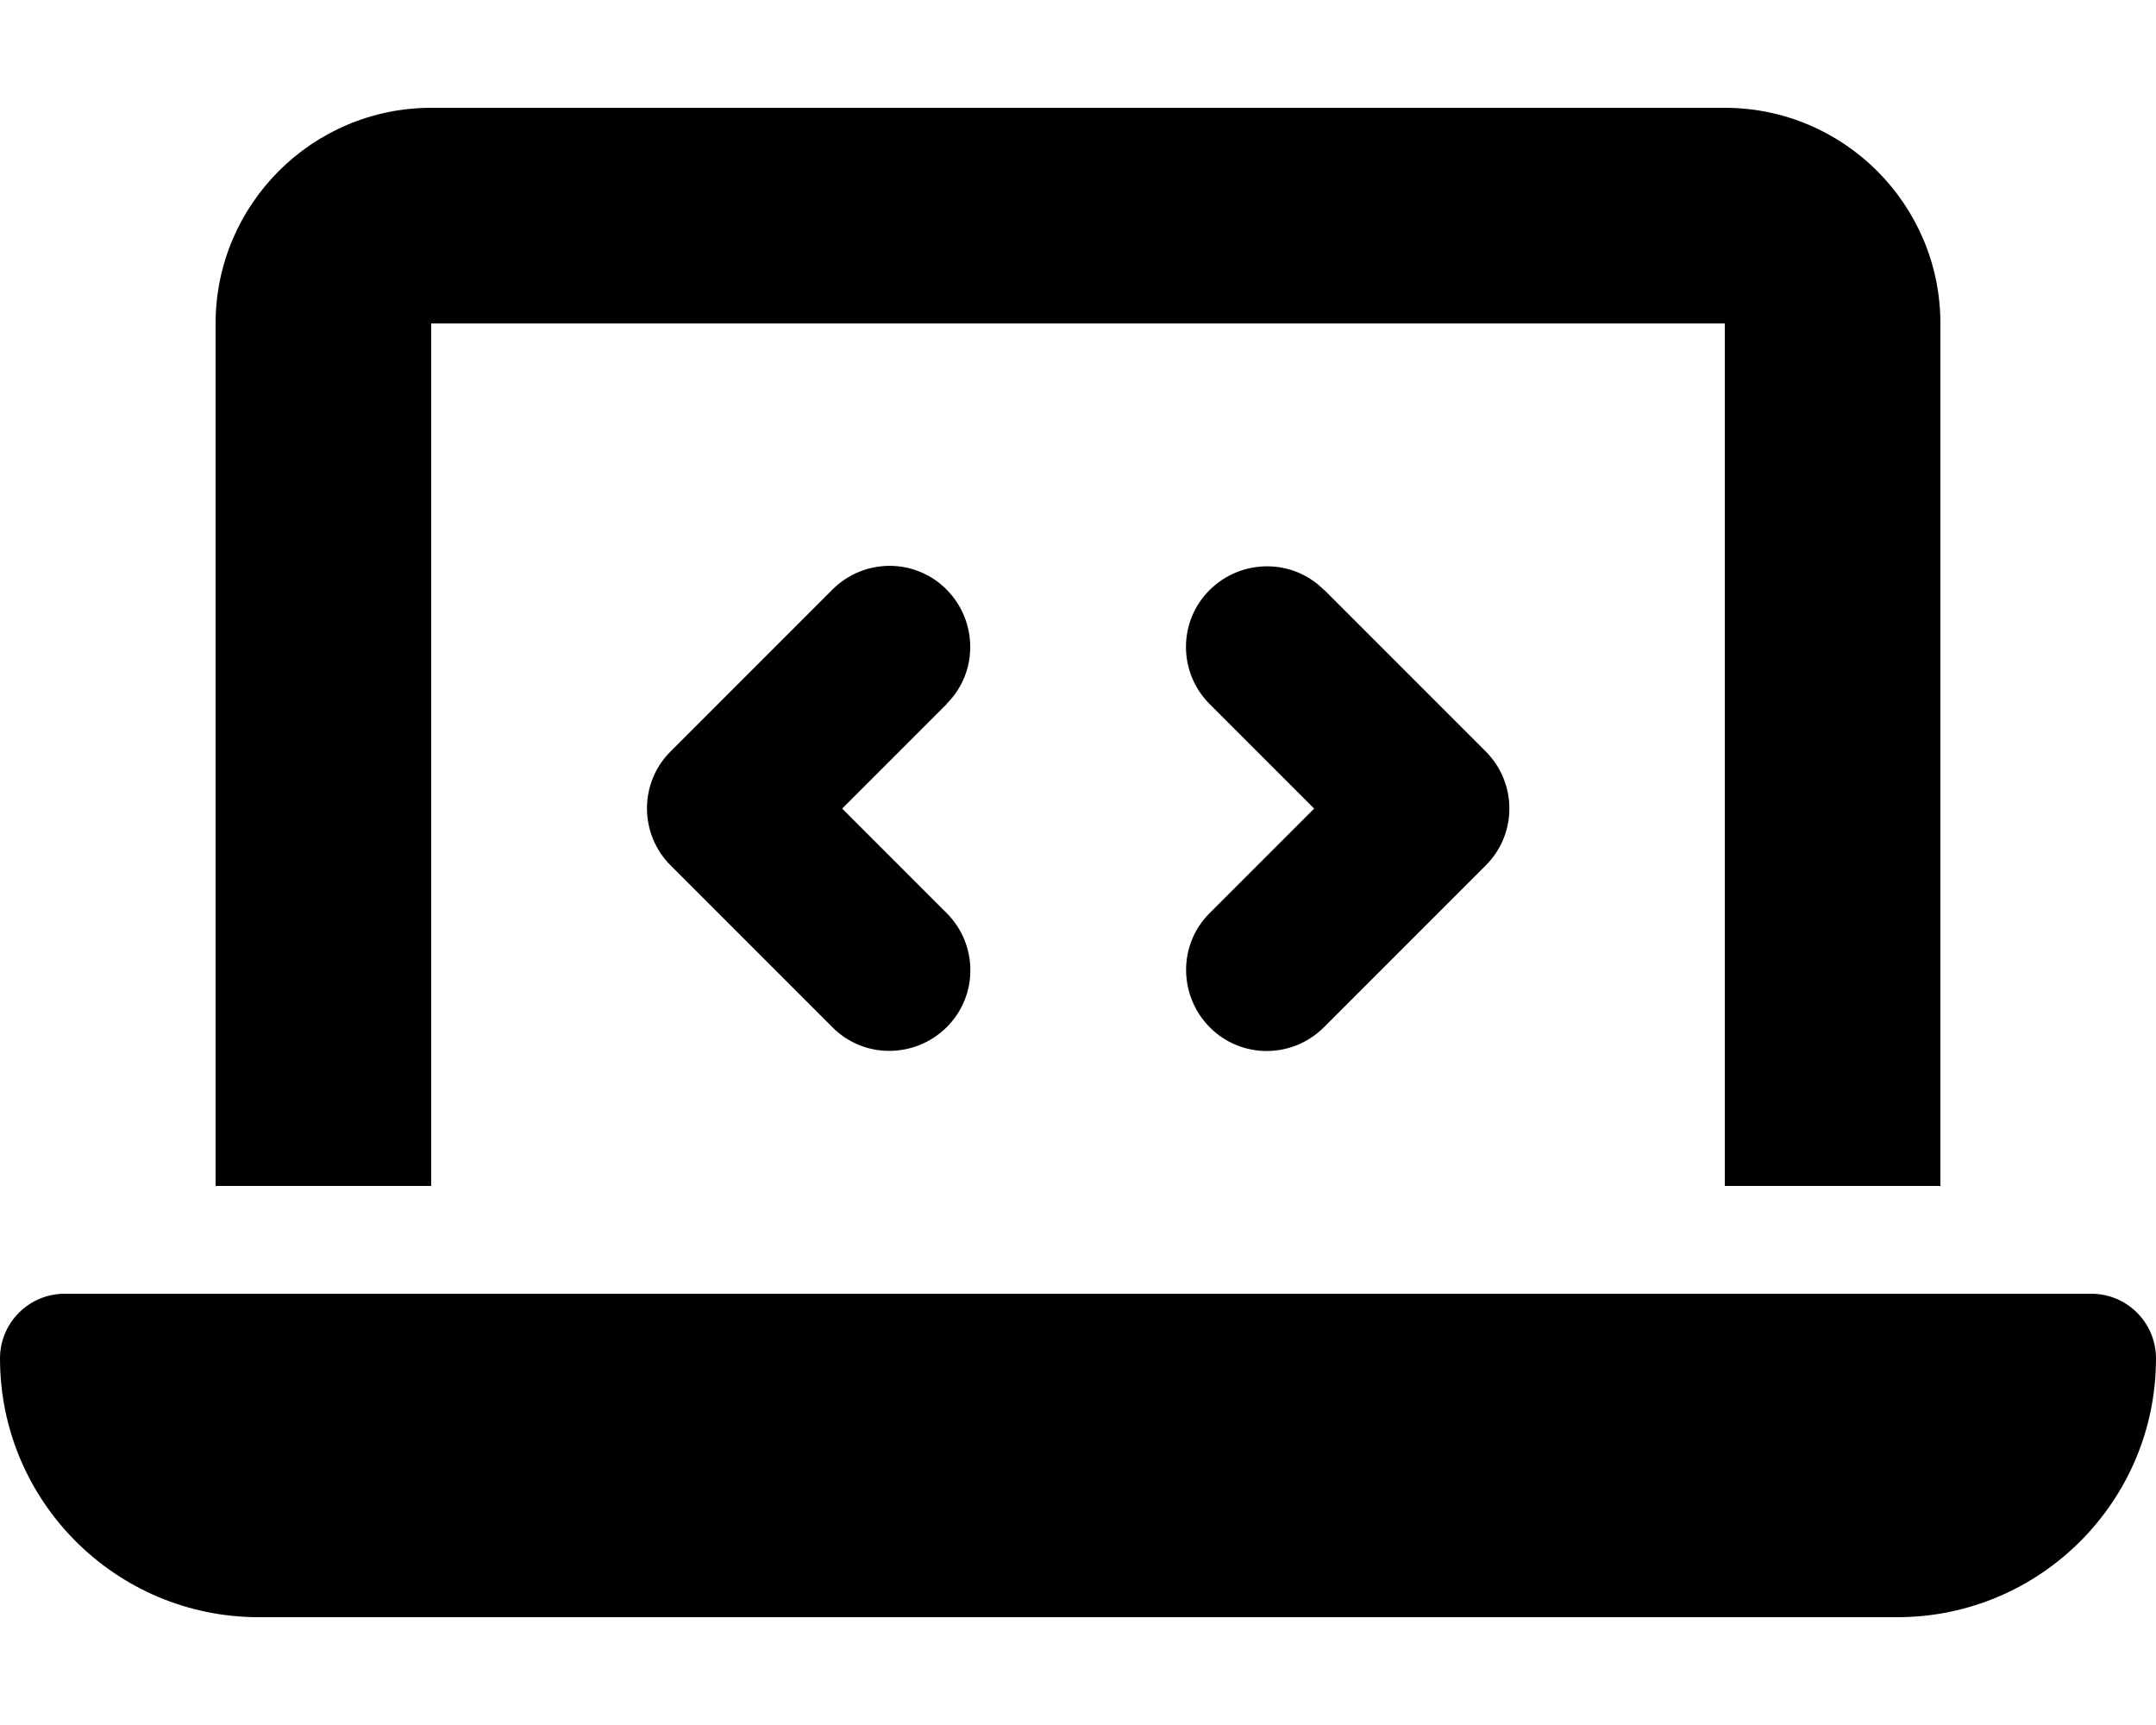
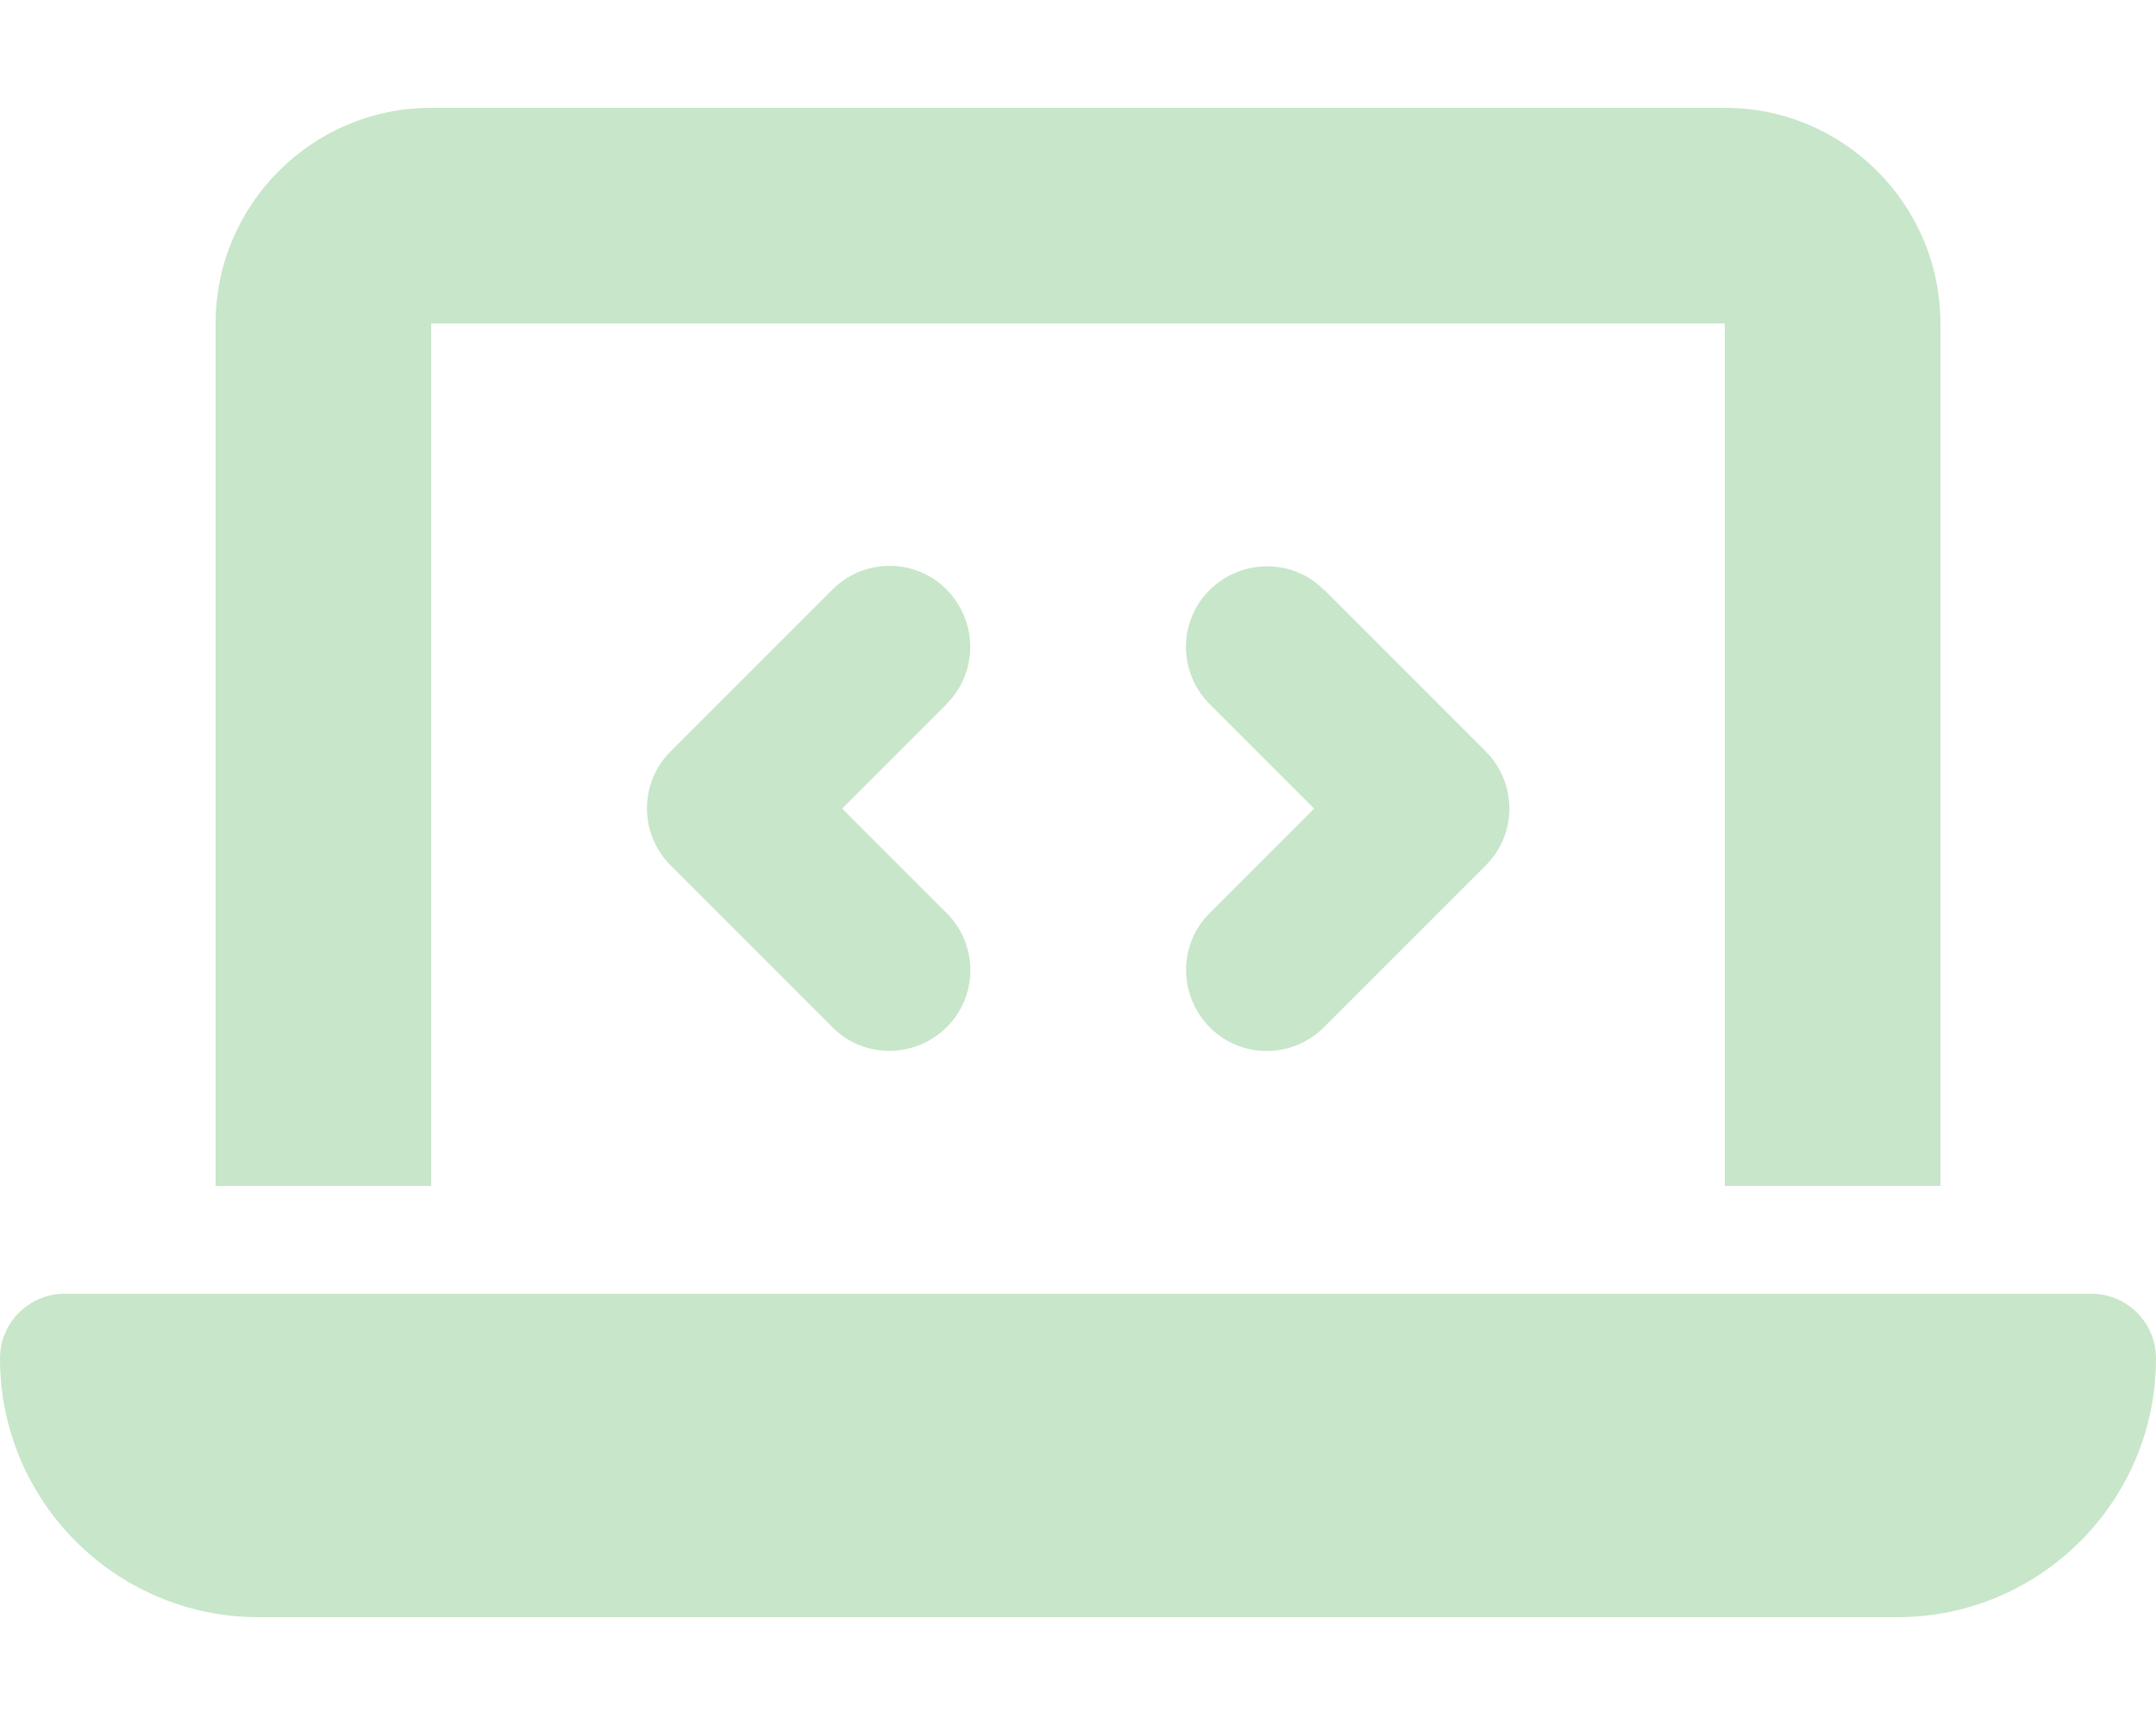
- <svg xmlns="http://www.w3.org/2000/svg" viewBox="0 0 640 512">
-   <path d="M64 96c0-35.3 28.7-64 64-64l384 0c35.3 0 64 28.7 64 64l0 256-64 0 0-256L128 96l0 256-64 0L64 96zM0 403.2C0 392.6 8.6 384 19.2 384l601.6 0c10.6 0 19.2 8.6 19.2 19.2c0 42.4-34.4 76.8-76.8 76.8L76.8 480C34.4 480 0 445.6 0 403.2zM281 209l-31 31 31 31c9.4 9.4 9.4 24.6 0 33.9s-24.6 9.4-33.9 0l-48-48c-9.4-9.4-9.4-24.6 0-33.9l48-48c9.4-9.4 24.6-9.4 33.9 0s9.4 24.6 0 33.9zM393 175l48 48c9.4 9.4 9.4 24.6 0 33.9l-48 48c-9.4 9.4-24.6 9.4-33.9 0s-9.4-24.6 0-33.9l31-31-31-31c-9.4-9.4-9.4-24.6 0-33.9s24.6-9.4 33.9 0z" />
+ <svg xmlns="http://www.w3.org/2000/svg" height="10" width="12.5" viewBox="0 0 640 512">
+   <path fill="#c8e6c9" d="M64 96c0-35.3 28.7-64 64-64l384 0c35.3 0 64 28.7 64 64l0 256-64 0 0-256L128 96l0 256-64 0L64 96zM0 403.2C0 392.6 8.6 384 19.2 384l601.6 0c10.6 0 19.2 8.6 19.2 19.2c0 42.4-34.4 76.8-76.8 76.8L76.8 480C34.4 480 0 445.6 0 403.2zM281 209l-31 31 31 31c9.4 9.4 9.4 24.6 0 33.9s-24.6 9.4-33.9 0l-48-48c-9.4-9.4-9.4-24.6 0-33.9l48-48c9.4-9.4 24.6-9.4 33.9 0s9.4 24.6 0 33.9zM393 175l48 48c9.4 9.4 9.4 24.6 0 33.9l-48 48c-9.4 9.4-24.6 9.4-33.9 0s-9.4-24.6 0-33.9l31-31-31-31c-9.4-9.4-9.4-24.6 0-33.9s24.6-9.4 33.9 0z" />
</svg>
